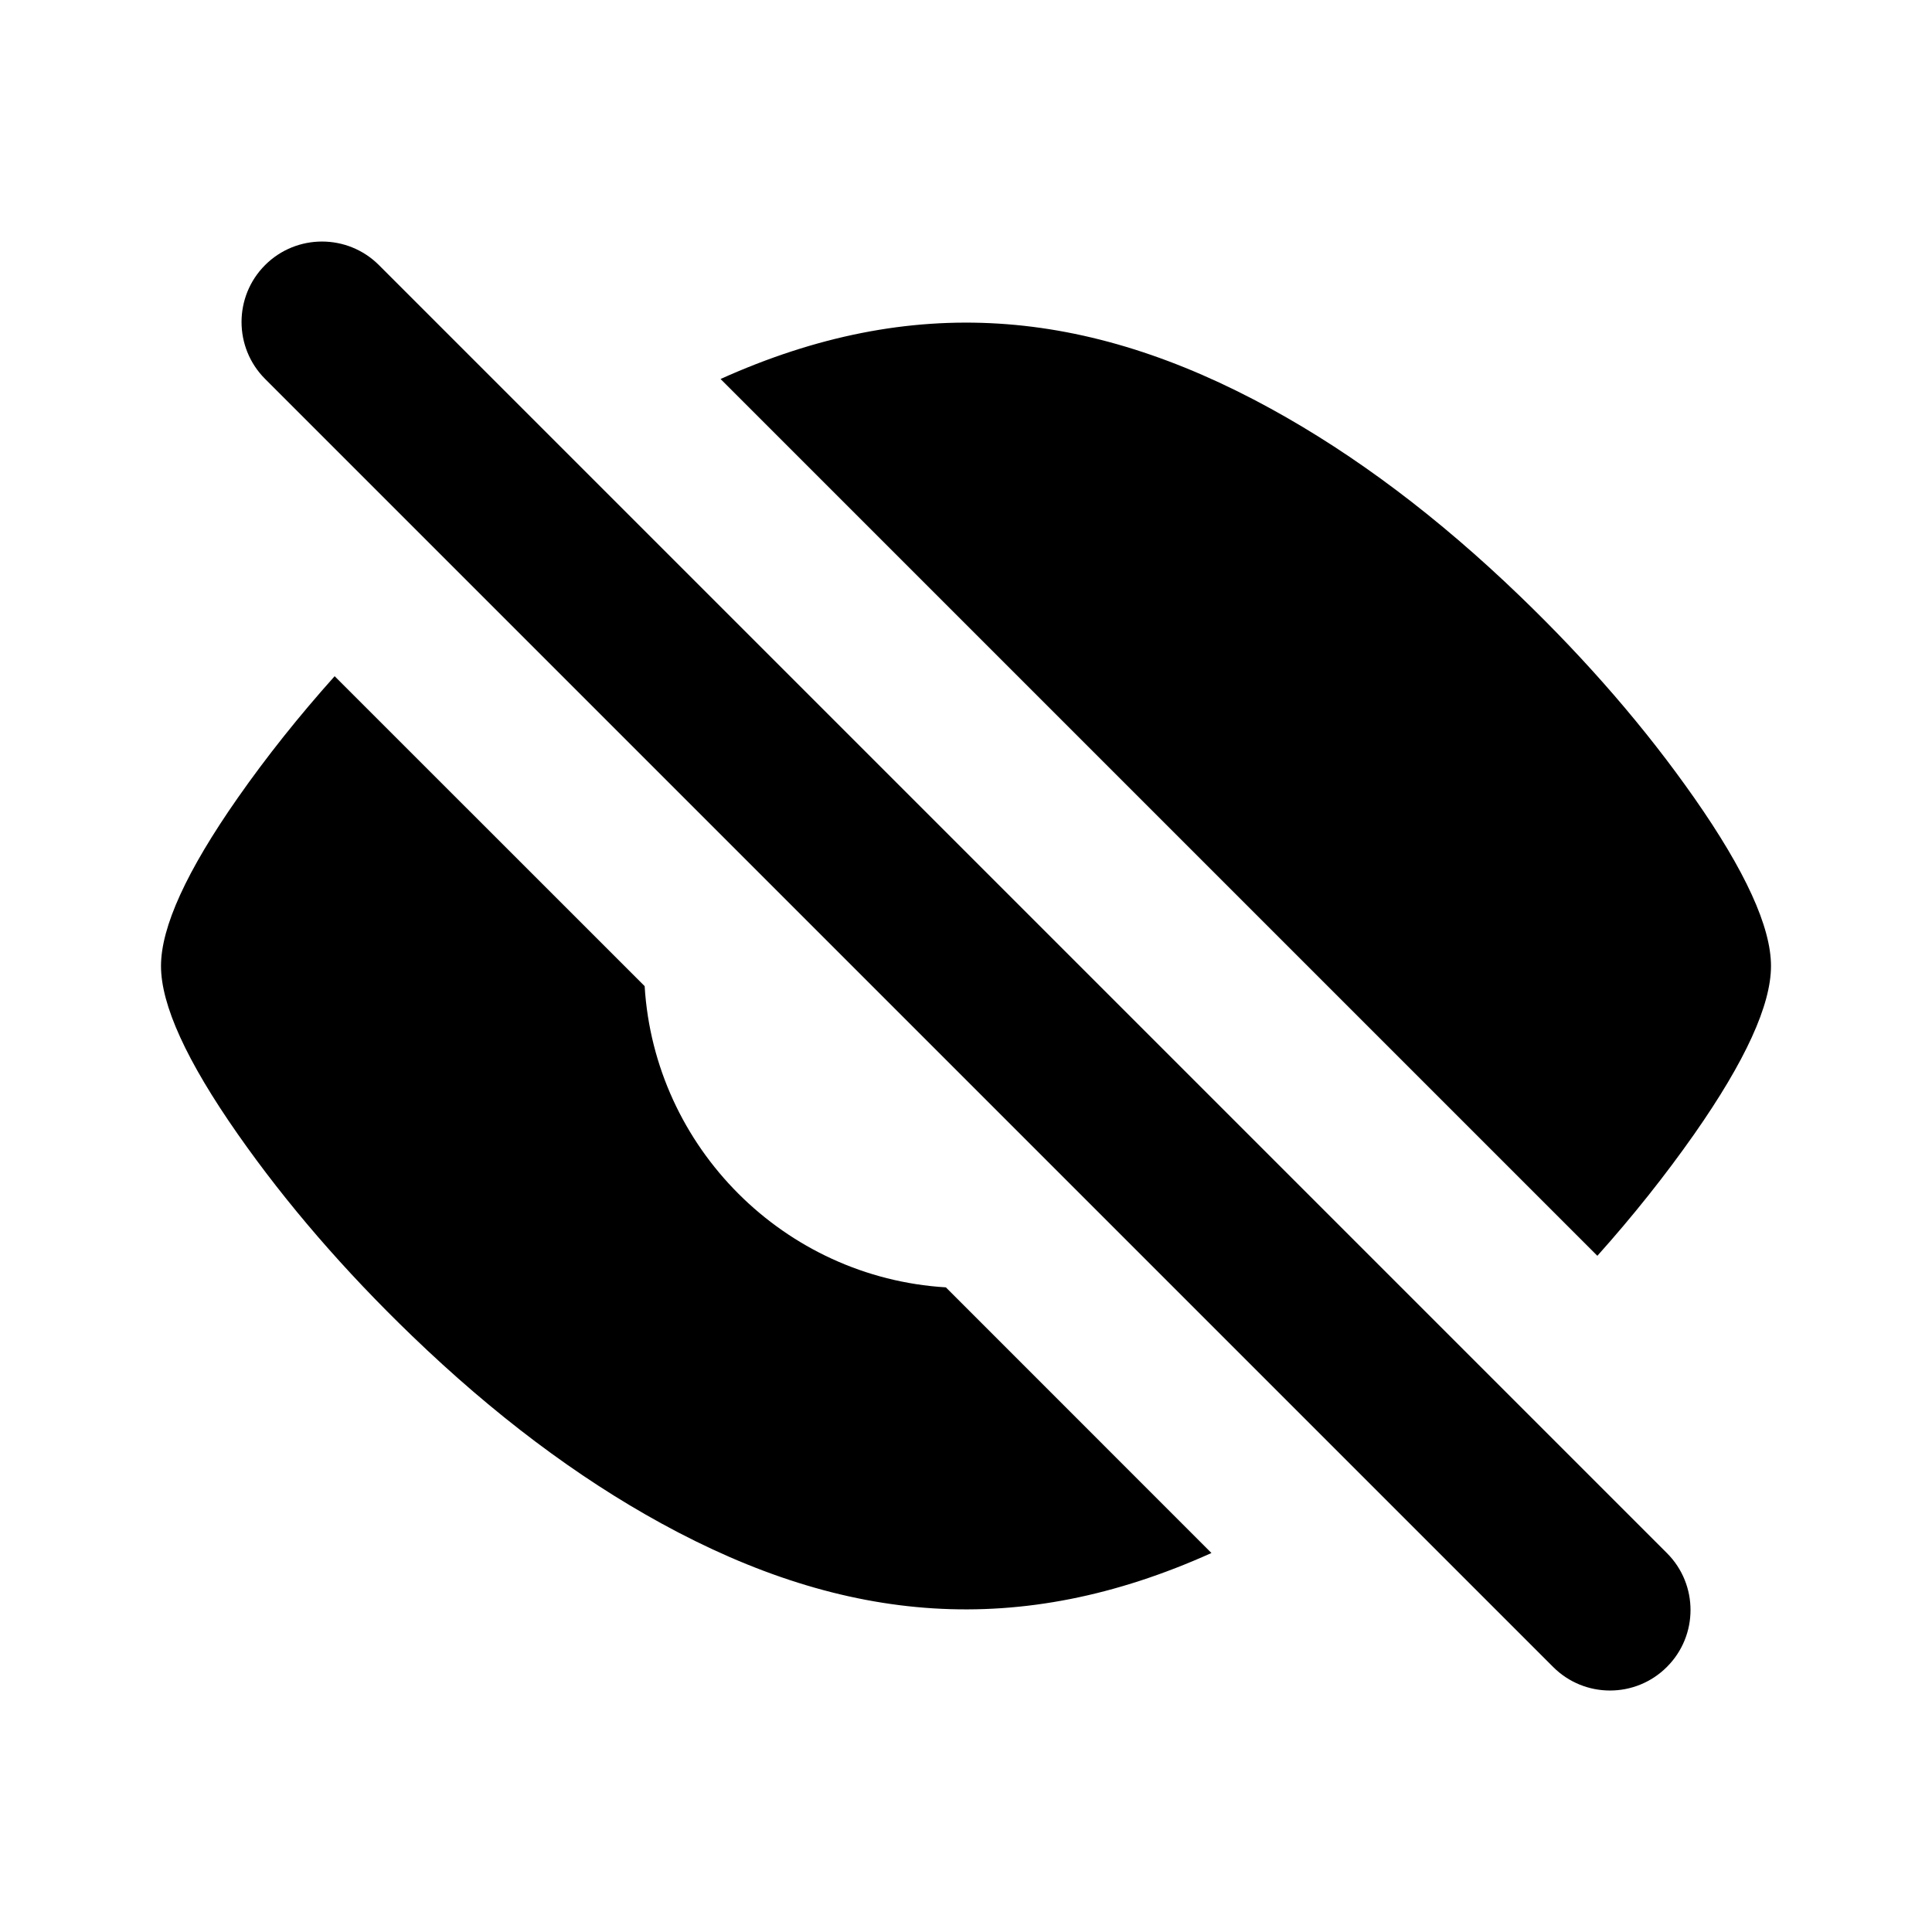
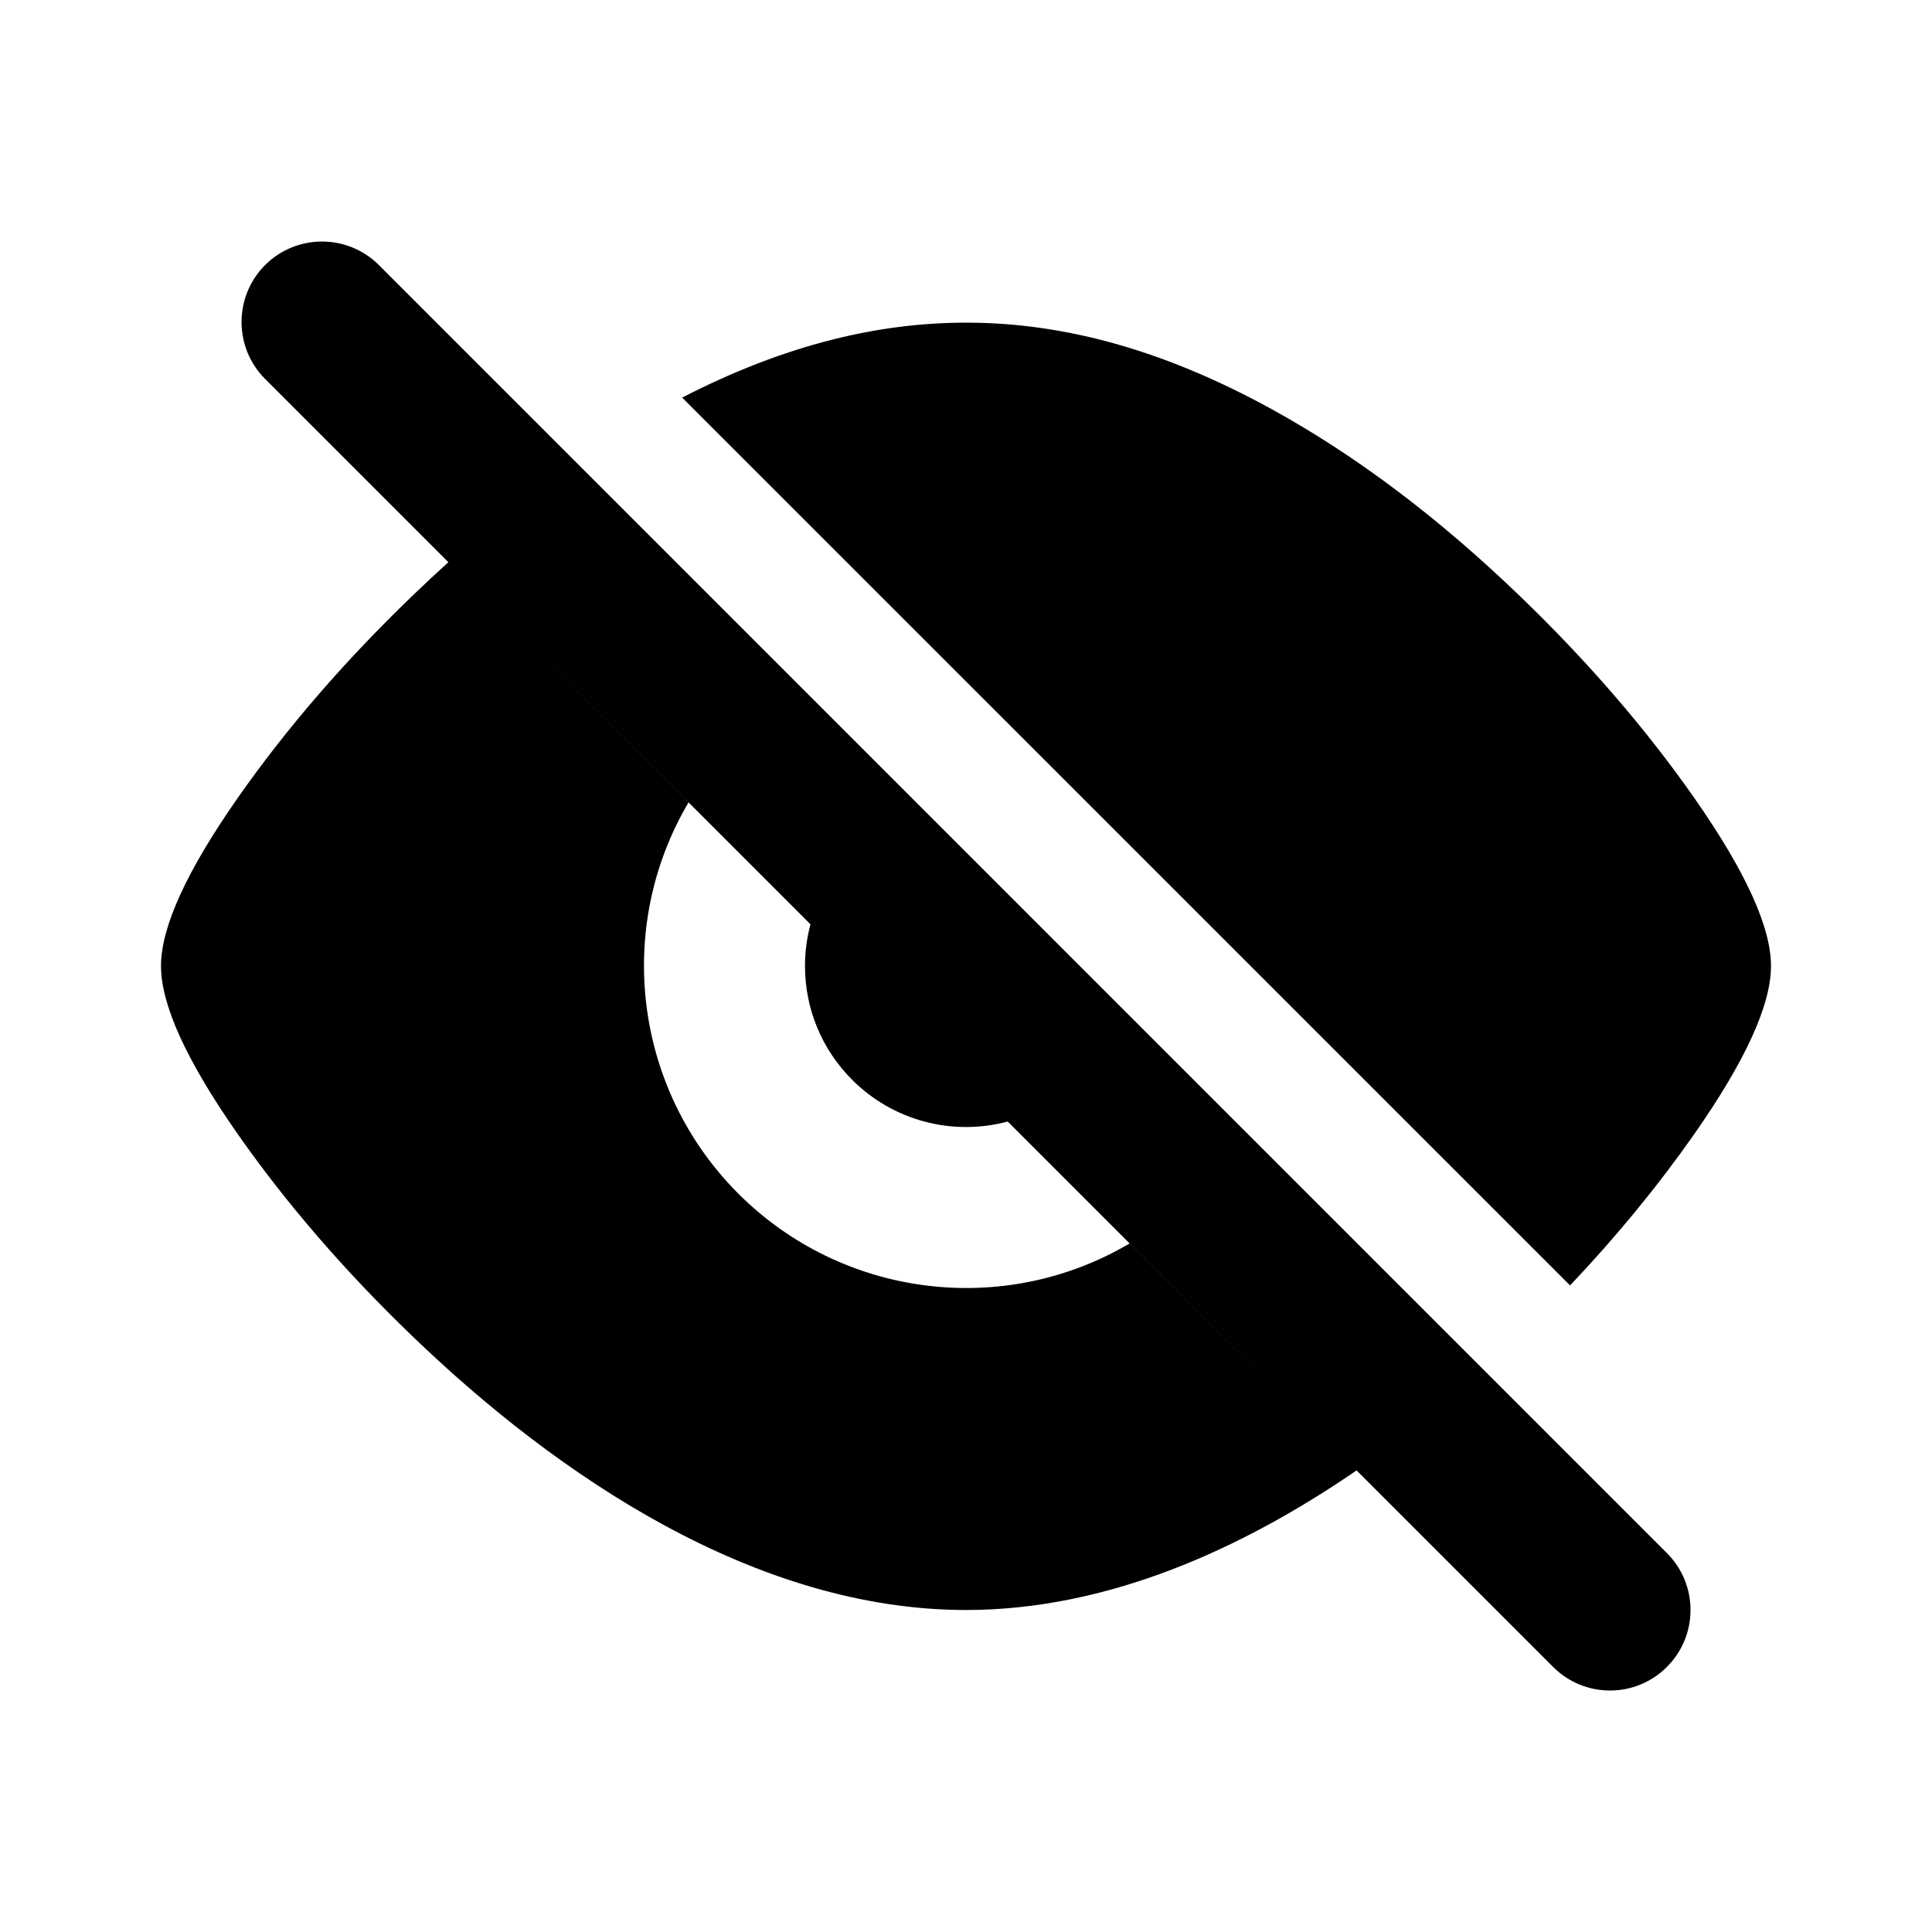
<svg xmlns="http://www.w3.org/2000/svg" width="24" height="24" viewBox="0 0 24 24" fill="none">
-   <path fill-rule="evenodd" clip-rule="evenodd" d="M4.707 3.293L20.707 19.293C21.098 19.683 21.098 20.317 20.707 20.707C20.317 21.098 19.683 21.098 19.293 20.707L3.293 4.707C2.903 4.317 2.903 3.683 3.293 3.293C3.683 2.903 4.317 2.903 4.707 3.293ZM21.046 14.089C20.686 14.602 20.285 15.106 19.843 15.6L8.951 4.708C11.332 3.635 13.501 3.824 15.785 5.076C16.834 5.651 17.866 6.427 18.881 7.405C19.72 8.213 20.442 9.048 21.046 9.911C21.682 10.82 22 11.516 22 12C22 12.484 21.682 13.18 21.046 14.089ZM2.954 9.911C3.313 9.398 3.715 8.894 4.157 8.4L8.008 12.25C8.13 14.257 9.743 15.87 11.75 15.992L15.049 19.292C12.668 20.365 10.499 20.176 8.215 18.924C7.166 18.349 6.134 17.573 5.119 16.595C4.28 15.787 3.558 14.952 2.954 14.089C2.318 13.18 2 12.484 2 12C2 11.516 2.318 10.82 2.954 9.911Z" fill="black" />
+   <path fill-rule="evenodd" clip-rule="evenodd" d="M4.707 3.293L20.707 19.293C21.098 19.683 21.098 20.317 20.707 20.707C20.317 21.098 19.683 21.098 19.293 20.707L3.293 4.707C2.903 4.317 2.903 3.683 3.293 3.293C3.683 2.903 4.317 2.903 4.707 3.293ZM21.046 14.089C20.597 14.73 20.083 15.357 19.504 15.968L8.474 4.939C10.998 3.64 13.3 3.714 15.785 5.076C16.834 5.651 17.866 6.427 18.881 7.405C19.72 8.213 20.442 9.048 21.046 9.911C21.682 10.82 22 11.516 22 12C22 12.484 21.682 13.18 21.046 14.089ZM5.119 7.405C5.269 7.26 5.419 7.12 5.57 6.984L8.553 9.968C7.628 11.537 7.882 13.538 9.172 14.828C10.462 16.118 12.463 16.372 14.032 15.447L16.852 18.266C15.425 19.245 13.757 20 12 20C9.391 20 6.933 18.342 5.119 16.595C4.28 15.787 3.558 14.952 2.954 14.089C2.318 13.18 2 12.484 2 12C2 11.516 2.318 10.82 2.954 9.911C3.558 9.048 4.28 8.213 5.119 7.405ZM10 12C10 11.822 10.023 11.65 10.068 11.482L12.518 13.932C11.828 14.117 11.091 13.92 10.586 13.414C10.209 13.037 10 12.533 10 12Z" fill="black" />
</svg>
